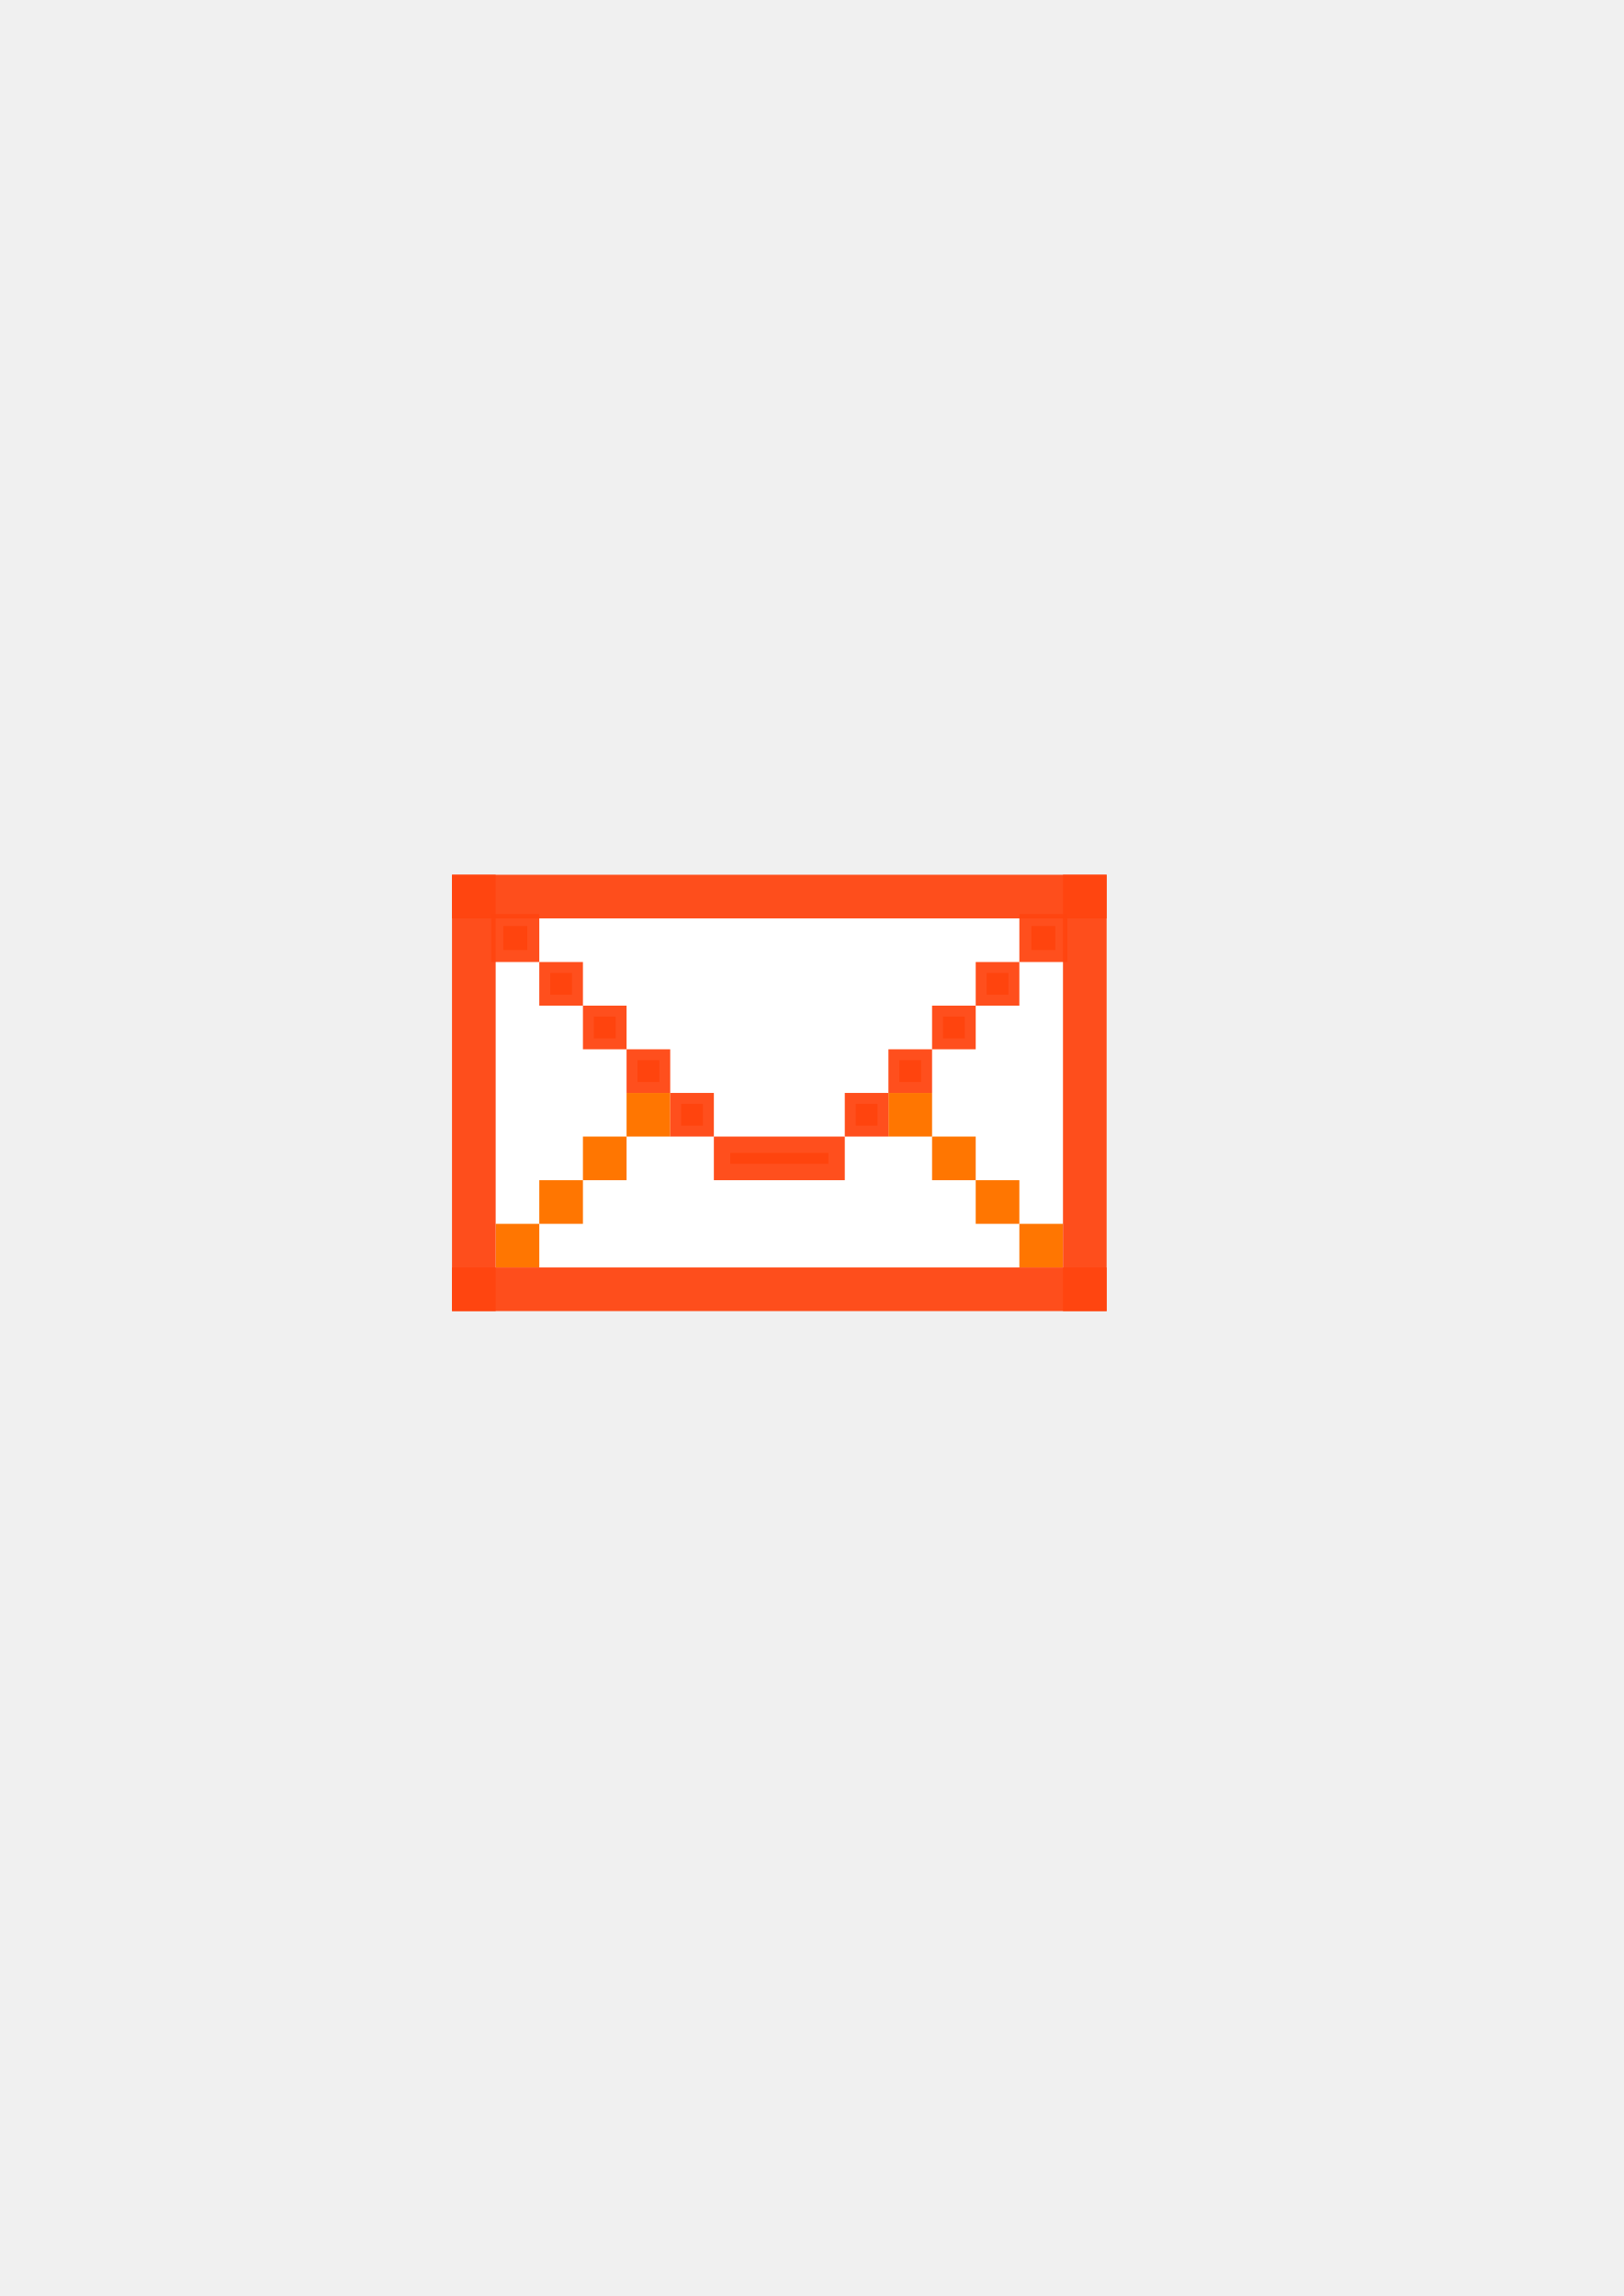
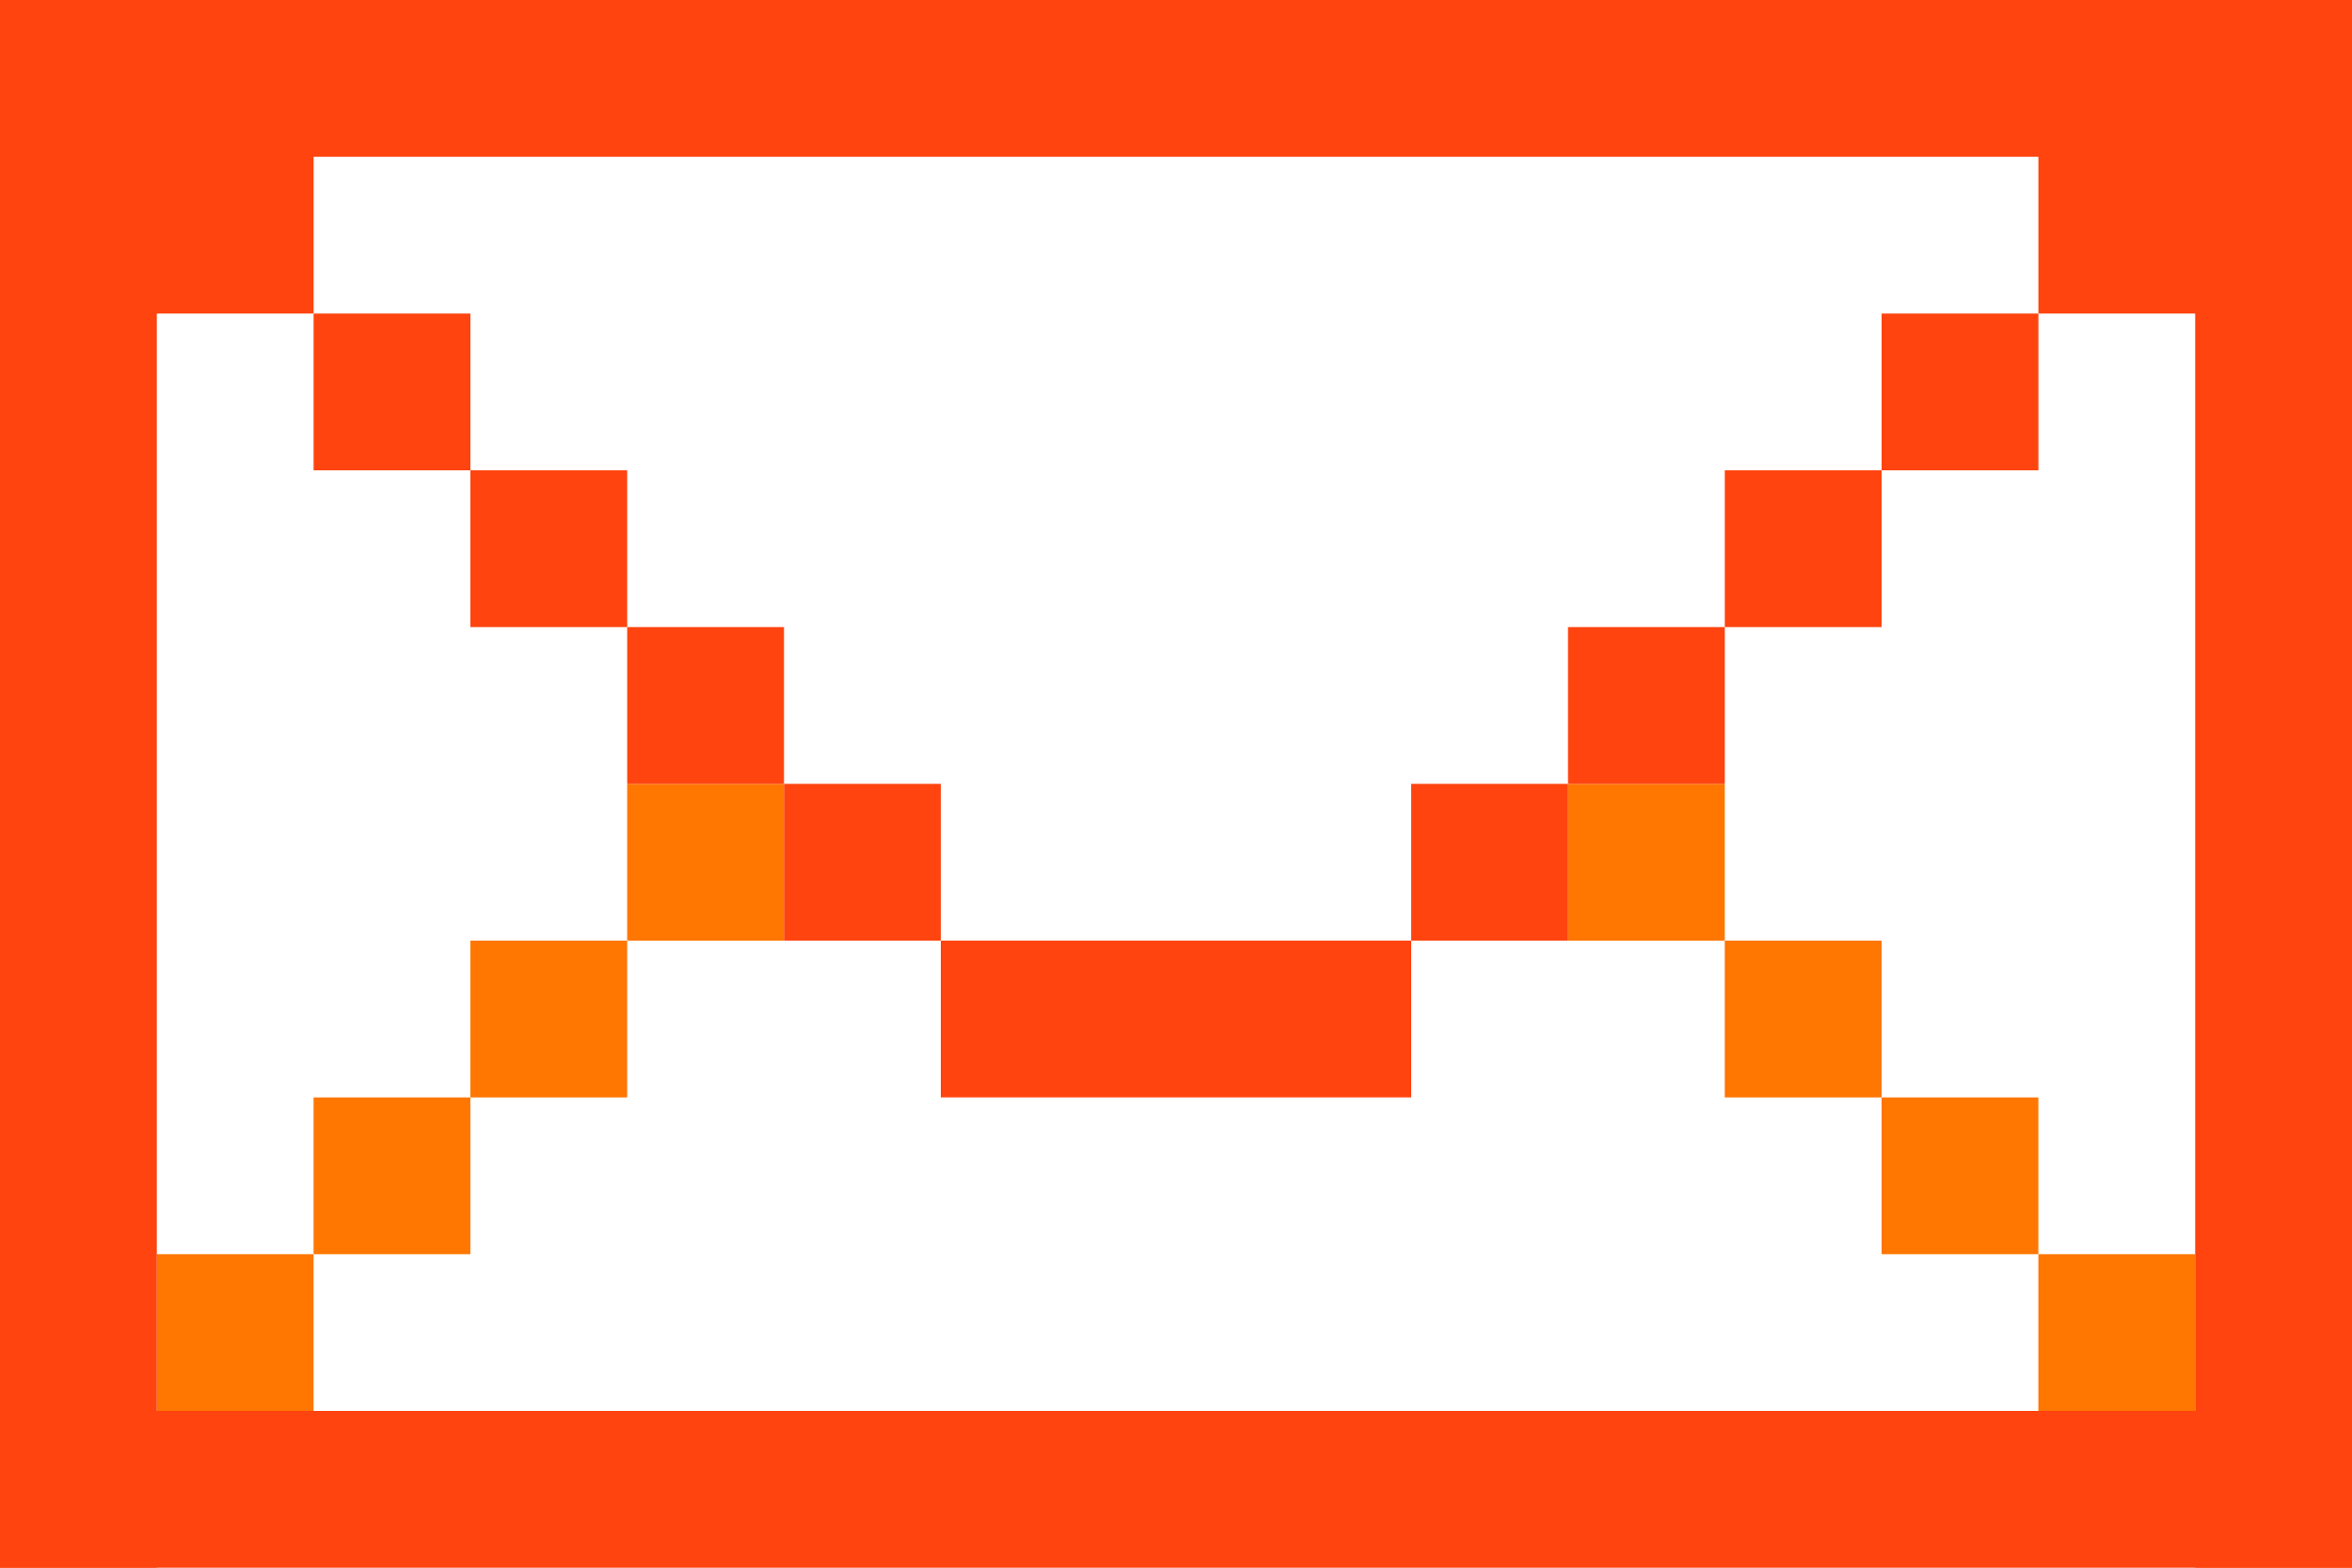
- <svg xmlns="http://www.w3.org/2000/svg" width="744.094" height="1052.362" id="svg5010" version="1.1">
+ <svg xmlns="http://www.w3.org/2000/svg" width="300" height="200" id="svg5010" version="1.1">
  <defs id="defs5012">
    </defs>
  <g id="layer1">
-     <g id="g4939" transform="matrix(20,0,0,20,-5687.5,-8849.881)">
-       <rect y="463.541" x="295.732" height="8" width="13" id="rect4414-1" style="fill:#ffffff;fill-opacity:1;fill-rule:nonzero;stroke:#ffffff;stroke-width:0;stroke-miterlimit:4;stroke-opacity:1;stroke-dasharray:none" />
-       <rect y="464.048" x="296.256" height="7.03" width="12.03" id="rect3799-0" style="fill:#000000;fill-opacity:0;stroke:#000000;stroke-width:0.97;stroke-miterlimit:4;stroke-opacity:0;stroke-dasharray:none" />
-       <g id="g4929">
+     <rect style="fill:#000000;fill-opacity:0;stroke:#000000;stroke-width:19.391;stroke-miterlimit:4;stroke-opacity:0;stroke-dasharray:none" id="rect3799-0" width="240.609" height="140.609" x="30.483" y="30.143" />
+     <rect style="fill:#000000;fill-opacity:0;fill-rule:nonzero;stroke:#000000;stroke-width:9.888;stroke-miterlimit:4;stroke-opacity:0;stroke-dasharray:none" id="rect4017-6" width="250.112" height="150.112" x="26.384" y="25.196" />
+     <g id="g3717">
+       <rect y="20" x="20" height="160" width="260" id="rect4414-1" style="fill:#ffffff;fill-opacity:1;fill-rule:nonzero;stroke:#ffffff;stroke-width:0;stroke-miterlimit:4;stroke-opacity:1;stroke-dasharray:none" />
+       <g transform="matrix(20,0,0,20,-5894.643,-9250.815)" id="g4929">
        <rect style="fill:#ff7500;fill-opacity:1;stroke:#ff7601;stroke-width:0.5;stroke-miterlimit:4;stroke-opacity:1;stroke-dasharray:none" id="rect3801-5-8-11" width="0.5" height="0.5" x="305.982" y="468.791" />
        <rect style="fill:#ff7500;fill-opacity:1;stroke:#ff7601;stroke-width:0.5;stroke-miterlimit:4;stroke-opacity:1;stroke-dasharray:none" id="rect3801-5-8-4-5" width="0.5" height="0.5" x="306.982" y="469.791" />
        <rect style="fill:#ff7500;fill-opacity:1;stroke:#ff7601;stroke-width:0.5;stroke-miterlimit:4;stroke-opacity:1;stroke-dasharray:none" id="rect3801-5-8-1-9" width="0.5" height="0.5" x="307.982" y="470.791" />
        <rect style="fill:#ff7500;fill-opacity:1;stroke:#ff7601;stroke-width:0.5;stroke-miterlimit:4;stroke-opacity:1;stroke-dasharray:none" id="rect3801-5-8-9-7" width="0.5" height="0.5" x="298.982" y="467.791" />
        <rect style="fill:#ff7500;fill-opacity:1;stroke:#ff7601;stroke-width:0.5;stroke-miterlimit:4;stroke-opacity:1;stroke-dasharray:none" id="rect3801-5-8-0-7" width="0.5" height="0.5" x="297.982" y="468.791" />
        <rect style="fill:#ff7500;fill-opacity:1;stroke:#ff7601;stroke-width:0.5;stroke-miterlimit:4;stroke-opacity:1;stroke-dasharray:none" id="rect3801-5-8-8-6" width="0.5" height="0.5" x="296.982" y="469.791" />
        <rect style="fill:#ff7500;fill-opacity:1;stroke:#ff7601;stroke-width:0.5;stroke-miterlimit:4;stroke-opacity:1;stroke-dasharray:none" id="rect3801-5-8-2-7" width="0.5" height="0.5" x="295.982" y="470.791" />
        <rect style="fill:#ff7500;fill-opacity:1;stroke:#ff7601;stroke-width:0.5;stroke-miterlimit:4;stroke-opacity:1;stroke-dasharray:none" id="rect3801-5-8-6-3" width="0.5" height="0.5" x="304.982" y="467.791" />
      </g>
-       <rect y="463.801" x="296.051" height="7.506" width="12.506" id="rect4017-6" style="fill:#000000;fill-opacity:0;fill-rule:nonzero;stroke:#000000;stroke-width:0.494;stroke-miterlimit:4;stroke-opacity:0;stroke-dasharray:none" />
-       <g id="g4904">
-         <rect style="fill:#ff4200;fill-opacity:1;stroke:#ff440f;stroke-width:0.5;stroke-miterlimit:4;stroke-opacity:0.941;stroke-dasharray:none" id="rect3801-5-61" width="0.5" height="0.5" x="296.982" y="464.791" />
-         <rect style="fill:#ff4200;fill-opacity:1;stroke:#ff440f;stroke-width:0.5;stroke-miterlimit:4;stroke-opacity:0.941;stroke-dasharray:none" id="rect3801-5-5-5" width="0.5" height="0.5" x="297.982" y="465.791" />
-         <rect style="fill:#ff4200;fill-opacity:1;stroke:#ff440f;stroke-width:0.5;stroke-miterlimit:4;stroke-opacity:0.941;stroke-dasharray:none" id="rect3801-5-7-9" width="0.5" height="0.5" x="298.982" y="466.791" />
-         <rect style="fill:#ff4200;fill-opacity:1;stroke:#ff440f;stroke-width:0.5;stroke-miterlimit:4;stroke-opacity:0.941;stroke-dasharray:none" id="rect3801-5-56-4" width="0.5" height="0.5" x="299.982" y="467.791" />
-         <rect style="fill:#ff4200;fill-opacity:1;stroke:#ff440f;stroke-width:0.75;stroke-miterlimit:4;stroke-opacity:0.941;stroke-dasharray:none" id="rect3801-5-3-9" width="2.25" height="0.25" x="301.107" y="468.916" />
-         <rect style="fill:#ff4200;fill-opacity:1;stroke:#ff440f;stroke-width:0.5;stroke-miterlimit:4;stroke-opacity:0.941;stroke-dasharray:none" id="rect3801-5-4-0" width="0.5" height="0.5" x="303.982" y="467.791" />
-         <rect style="fill:#ff4200;fill-opacity:1;stroke:#ff440f;stroke-width:0.5;stroke-miterlimit:4;stroke-opacity:0.941;stroke-dasharray:none" id="rect3801-5-2-9" width="0.5" height="0.5" x="304.982" y="466.791" />
-         <rect style="fill:#ff4200;fill-opacity:1;stroke:#ff440f;stroke-width:0.5;stroke-miterlimit:4;stroke-opacity:0.941;stroke-dasharray:none" id="rect3801-5-74-1" width="0.5" height="0.5" x="305.982" y="465.791" />
-         <rect style="fill:#ff4200;fill-opacity:1;stroke:#ff440f;stroke-width:0.5;stroke-miterlimit:4;stroke-opacity:0.941;stroke-dasharray:none" id="rect3801-5-0-7" width="0.5" height="0.5" x="306.982" y="464.791" />
-         <rect style="fill:#ff4200;fill-opacity:1;stroke:#ff440f;stroke-width:0.55;stroke-miterlimit:4;stroke-opacity:0.941;stroke-dasharray:none" id="rect3801-5-6-7" width="0.55" height="0.55" x="308.007" y="463.716" />
-         <rect style="fill:#ff440f;fill-opacity:0.941;fill-rule:nonzero;stroke:#bebebe;stroke-width:0;stroke-miterlimit:4;stroke-opacity:1;stroke-dasharray:none" id="rect4416-2-5" width="15" height="1" x="294.732" y="471.541" />
-         <rect style="fill:#ff440f;fill-opacity:0.941;fill-rule:nonzero;stroke:#bebebe;stroke-width:0;stroke-miterlimit:4;stroke-opacity:1;stroke-dasharray:none" id="rect4440-6" width="1" height="10" x="308.732" y="462.541" />
-         <rect style="fill:#ff440f;fill-opacity:0.941;fill-rule:nonzero;stroke:#bebebe;stroke-width:0;stroke-miterlimit:4;stroke-opacity:1;stroke-dasharray:none" id="rect4440-7-3" width="1" height="10" x="294.732" y="462.541" />
-         <rect style="fill:#ff440f;fill-opacity:0.941;fill-rule:nonzero;stroke:#bebebe;stroke-width:0;stroke-miterlimit:4;stroke-opacity:1;stroke-dasharray:none" id="rect4416-9" width="15" height="1" x="294.732" y="462.541" />
-         <rect style="fill:#ff4200;fill-opacity:1;stroke:#ff440f;stroke-width:0.55;stroke-miterlimit:4;stroke-opacity:0.941;stroke-dasharray:none" id="rect3801-5-22-4" width="0.55" height="0.55" x="295.907" y="463.716" />
+       <g id="g3700">
+         <rect style="fill:#ff4400;fill-opacity:1;stroke:#ff440f;stroke-width:10;stroke-miterlimit:4;stroke-opacity:1;stroke-dasharray:none" id="rect3801-5-61" width="10" height="10" x="45" y="45.001" />
+         <rect style="fill:#ff4400;fill-opacity:1;stroke:#ff440f;stroke-width:10;stroke-miterlimit:4;stroke-opacity:1;stroke-dasharray:none" id="rect3801-5-5-5" width="10" height="10" x="65" y="65.001" />
+         <rect style="fill:#ff4400;fill-opacity:1;stroke:#ff440f;stroke-width:10;stroke-miterlimit:4;stroke-opacity:1;stroke-dasharray:none" id="rect3801-5-7-9" width="10" height="10" x="85" y="85.001" />
+         <rect style="fill:#ff4400;fill-opacity:1;stroke:#ff440f;stroke-width:10;stroke-miterlimit:4;stroke-opacity:1;stroke-dasharray:none" id="rect3801-5-56-4" width="10" height="10" x="105" y="105.001" />
+         <rect style="fill:#ff4400;fill-opacity:1;stroke:#ff440f;stroke-width:15;stroke-miterlimit:4;stroke-opacity:1;stroke-dasharray:none" id="rect3801-5-3-9" width="45" height="5" x="127.5" y="127.501" />
+         <rect style="fill:#ff4400;fill-opacity:1;stroke:#ff440f;stroke-width:10;stroke-miterlimit:4;stroke-opacity:1;stroke-dasharray:none" id="rect3801-5-4-0" width="10" height="10" x="185" y="105.001" />
+         <rect style="fill:#ff4400;fill-opacity:1;stroke:#ff440f;stroke-width:10;stroke-miterlimit:4;stroke-opacity:1;stroke-dasharray:none" id="rect3801-5-2-9" width="10" height="10" x="205" y="85" />
+         <rect style="fill:#ff4400;fill-opacity:1;stroke:#ff440f;stroke-width:10;stroke-miterlimit:4;stroke-opacity:1;stroke-dasharray:none" id="rect3801-5-74-1" width="10" height="10" x="225" y="65.001" />
+         <rect style="fill:#ff4400;fill-opacity:1;stroke:#ff440f;stroke-width:10;stroke-miterlimit:4;stroke-opacity:1;stroke-dasharray:none" id="rect3801-5-0-7" width="10" height="10" x="245.001" y="45.001" />
+         <rect style="fill:#ff4400;fill-opacity:1;stroke:#ff440f;stroke-width:11;stroke-miterlimit:4;stroke-opacity:1;stroke-dasharray:none" id="rect3801-5-6-7" width="11" height="11" x="265.5" y="23.5" />
+         <rect style="fill:#ff4400;fill-opacity:1;stroke:#ff440f;stroke-width:11;stroke-miterlimit:4;stroke-opacity:1;stroke-dasharray:none" id="rect3801-5-22-4" width="11" height="11" x="23.5" y="23.5" />
+         <rect style="fill:#ff440f;fill-opacity:1;fill-rule:nonzero;stroke:#ff4400;stroke-width:0;stroke-miterlimit:4;stroke-opacity:1;stroke-dasharray:none" id="rect4440-7-3" width="20" height="200" x="4.4335939e-05" y="1.9335937e-05" />
+         <rect style="fill:#ff440f;fill-opacity:1;fill-rule:nonzero;stroke:#ff4400;stroke-width:0;stroke-miterlimit:4;stroke-opacity:1;stroke-dasharray:none" id="rect4440-6" width="20" height="200" x="280" y="1.9335937e-05" />
+         <rect style="fill:#ff440f;fill-opacity:1;fill-rule:nonzero;stroke:#ff4400;stroke-width:0;stroke-miterlimit:4;stroke-opacity:1;stroke-dasharray:none" id="rect4416-2-5" width="300" height="20" x="4.4335939e-05" y="180" />
+         <rect style="fill:#ff440f;fill-opacity:1;fill-rule:nonzero;stroke:#ff4400;stroke-width:0;stroke-miterlimit:4;stroke-opacity:1;stroke-dasharray:none" id="rect4416-9" width="300" height="20" x="4.4335939e-05" y="1.9335937e-05" />
      </g>
    </g>
  </g>
</svg>
